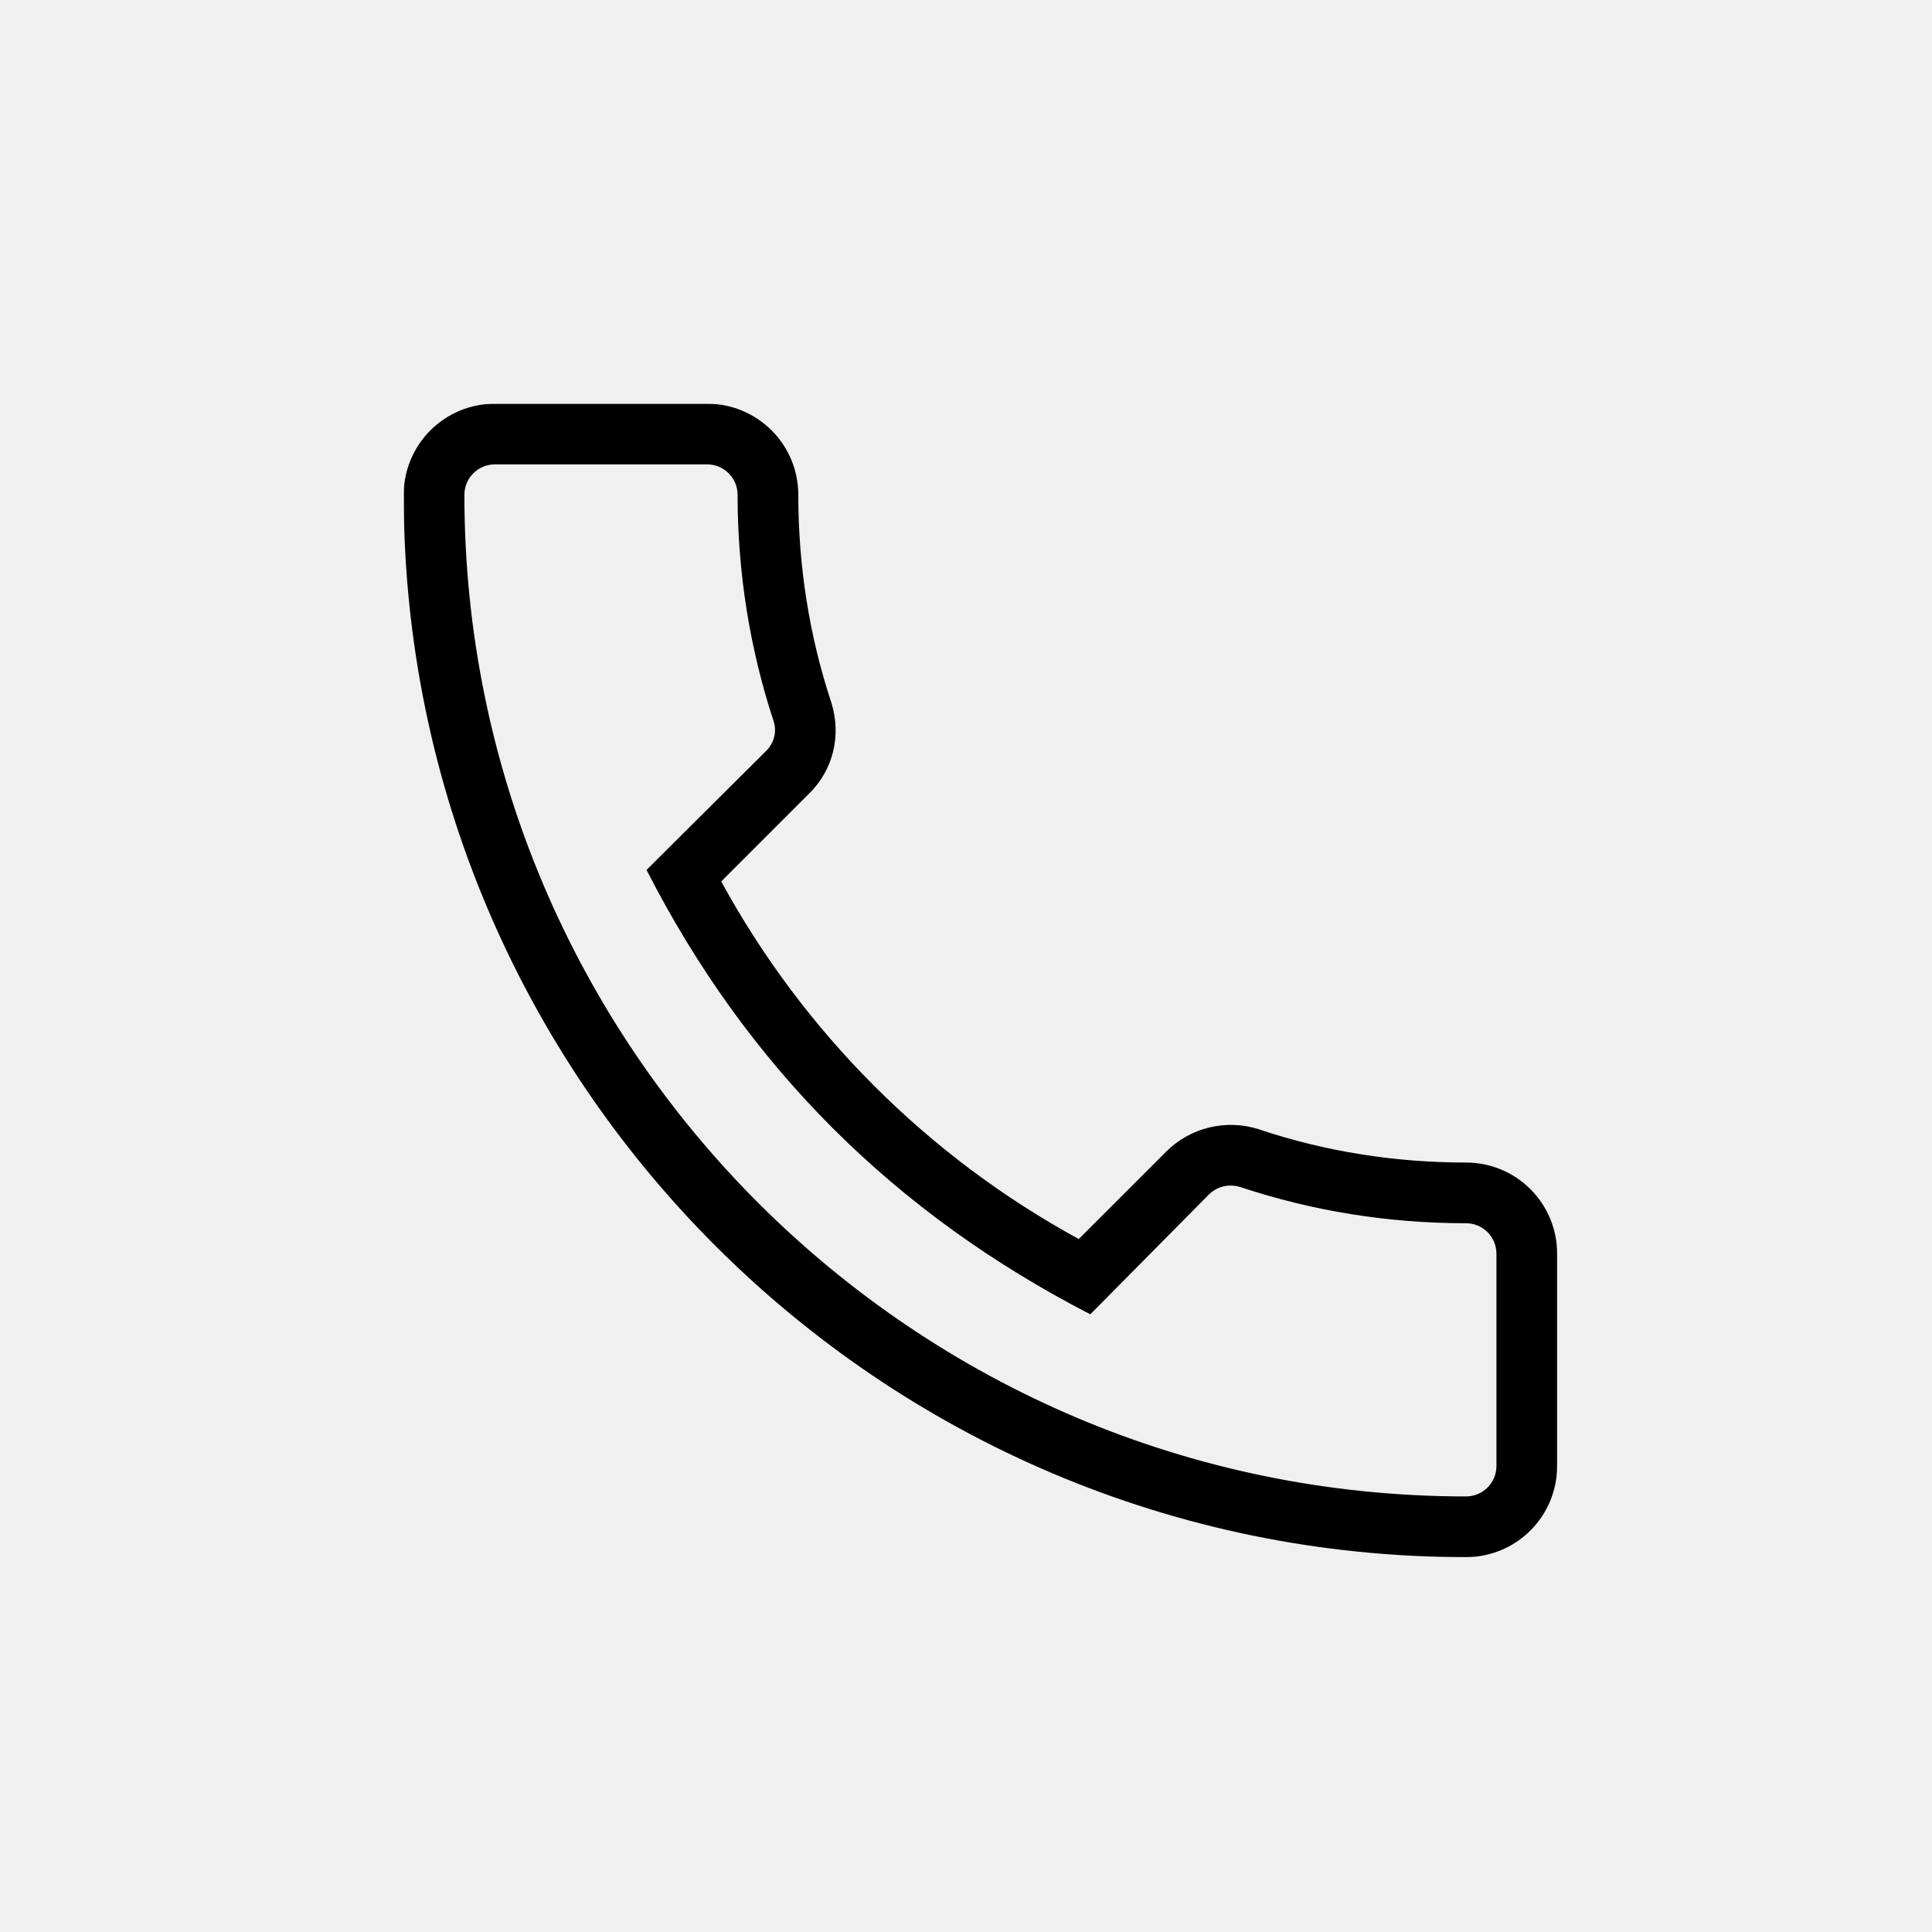
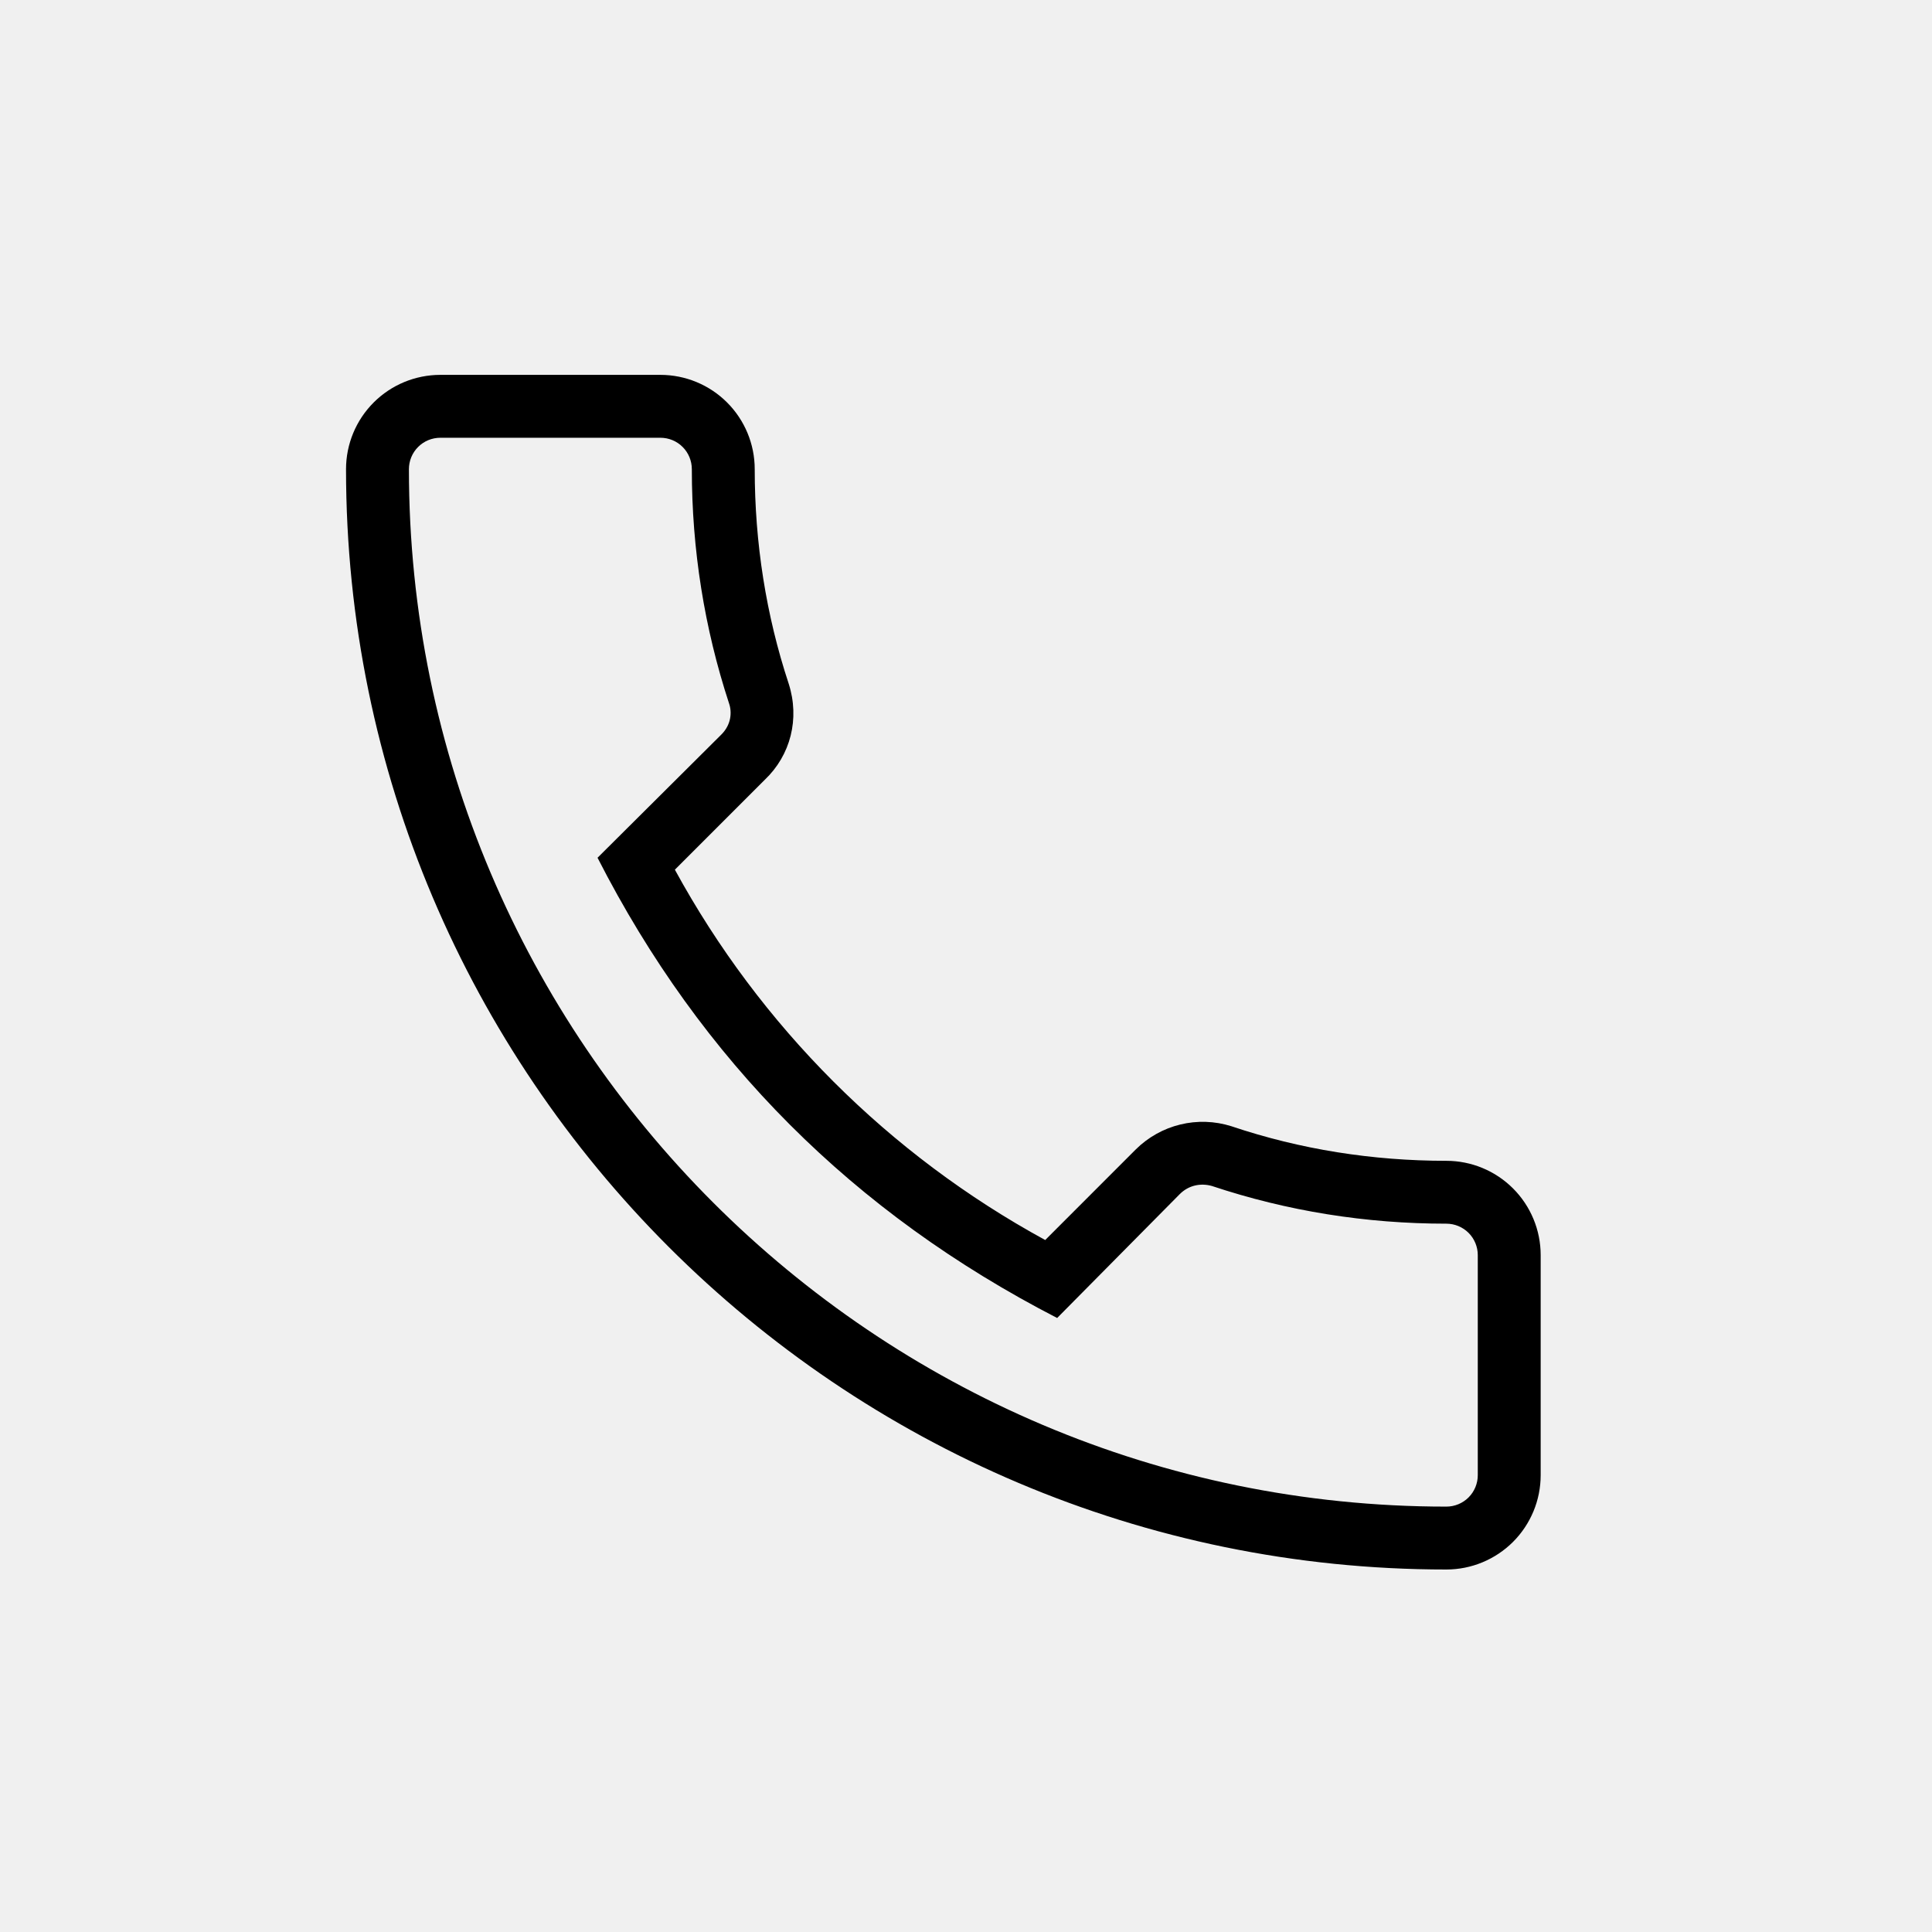
<svg xmlns="http://www.w3.org/2000/svg" width="67" height="67" viewBox="0 0 67 67" fill="none">
-   <mask id="mask0_7129_13086" style="mask-type:luminance" maskUnits="userSpaceOnUse" x="14" y="14" width="40" height="40">
-     <path d="M54 14H14V54H54V14Z" fill="white" />
-   </mask>
-   <g mask="url(#mask0_7129_13086)">
-     <path d="M50.842 54C51.68 54 52.483 53.667 53.075 53.075C53.667 52.483 54 51.68 54 50.842V43.474C54 42.636 53.667 41.833 53.075 41.241C52.483 40.648 51.68 40.316 50.842 40.316C48.379 40.316 45.958 39.937 43.642 39.158C43.088 38.983 42.498 38.963 41.933 39.101C41.369 39.238 40.853 39.527 40.442 39.937L37.41 42.968C32.173 40.11 27.869 35.806 25.011 30.568L28.021 27.558C28.884 26.737 29.2 25.516 28.821 24.337C28.063 22.042 27.684 19.621 27.684 17.158C27.684 16.32 27.352 15.517 26.759 14.925C26.167 14.333 25.364 14 24.526 14H17.158C16.32 14 15.517 14.333 14.925 14.925C14.333 15.517 14 16.32 14 17.158C14 37.474 30.526 54 50.842 54ZM17.158 16.105H24.526C24.805 16.105 25.073 16.216 25.271 16.414C25.468 16.611 25.579 16.879 25.579 17.158C25.579 19.853 26 22.484 26.821 24.989C26.926 25.284 26.905 25.705 26.568 26.042L22.421 30.168C25.895 36.968 30.989 42.063 37.81 45.579L41.916 41.432C42.211 41.137 42.611 41.053 42.989 41.158C45.516 42 48.147 42.421 50.842 42.421C51.121 42.421 51.389 42.532 51.586 42.729C51.784 42.927 51.895 43.194 51.895 43.474V50.842C51.895 51.121 51.784 51.389 51.586 51.586C51.389 51.784 51.121 51.895 50.842 51.895C31.684 51.895 16.105 36.316 16.105 17.158C16.105 16.879 16.216 16.611 16.414 16.414C16.611 16.216 16.879 16.105 17.158 16.105Z" fill="black" />
-   </g>
+   <path d="M50.158 54.429C51.025 54.429 51.857 54.084 52.471 53.471C53.084 52.857 53.429 52.025 53.429 51.158V43.526C53.429 42.659 53.084 41.827 52.471 41.214C51.857 40.6 51.025 40.256 50.158 40.256C47.607 40.256 45.099 39.863 42.701 39.056C42.127 38.875 41.515 38.855 40.931 38.997C40.347 39.139 39.813 39.439 39.386 39.863L36.247 43.003C30.822 40.043 26.364 35.585 23.404 30.16L26.522 27.042C27.416 26.192 27.743 24.927 27.35 23.706C26.565 21.329 26.173 18.822 26.173 16.271C26.173 15.403 25.828 14.571 25.215 13.958C24.602 13.345 23.77 13 22.902 13H15.271C14.403 13 13.571 13.345 12.958 13.958C12.345 14.571 12 15.403 12 16.271C12 37.312 29.116 54.429 50.158 54.429ZM15.271 15.181H22.902C23.191 15.181 23.469 15.295 23.673 15.5C23.878 15.704 23.992 15.982 23.992 16.271C23.992 19.062 24.429 21.787 25.279 24.382C25.388 24.687 25.366 25.123 25.017 25.472L20.722 29.746C24.32 36.789 29.596 42.065 36.661 45.707L40.913 41.411C41.218 41.106 41.632 41.019 42.025 41.128C44.641 42 47.367 42.436 50.158 42.436C50.447 42.436 50.724 42.551 50.929 42.755C51.133 42.96 51.248 43.237 51.248 43.526V51.158C51.248 51.447 51.133 51.724 50.929 51.929C50.724 52.133 50.447 52.248 50.158 52.248C30.316 52.248 14.181 36.113 14.181 16.271C14.181 15.982 14.295 15.704 14.5 15.5C14.704 15.295 14.982 15.181 15.271 15.181Z" fill="black" />
</svg>
